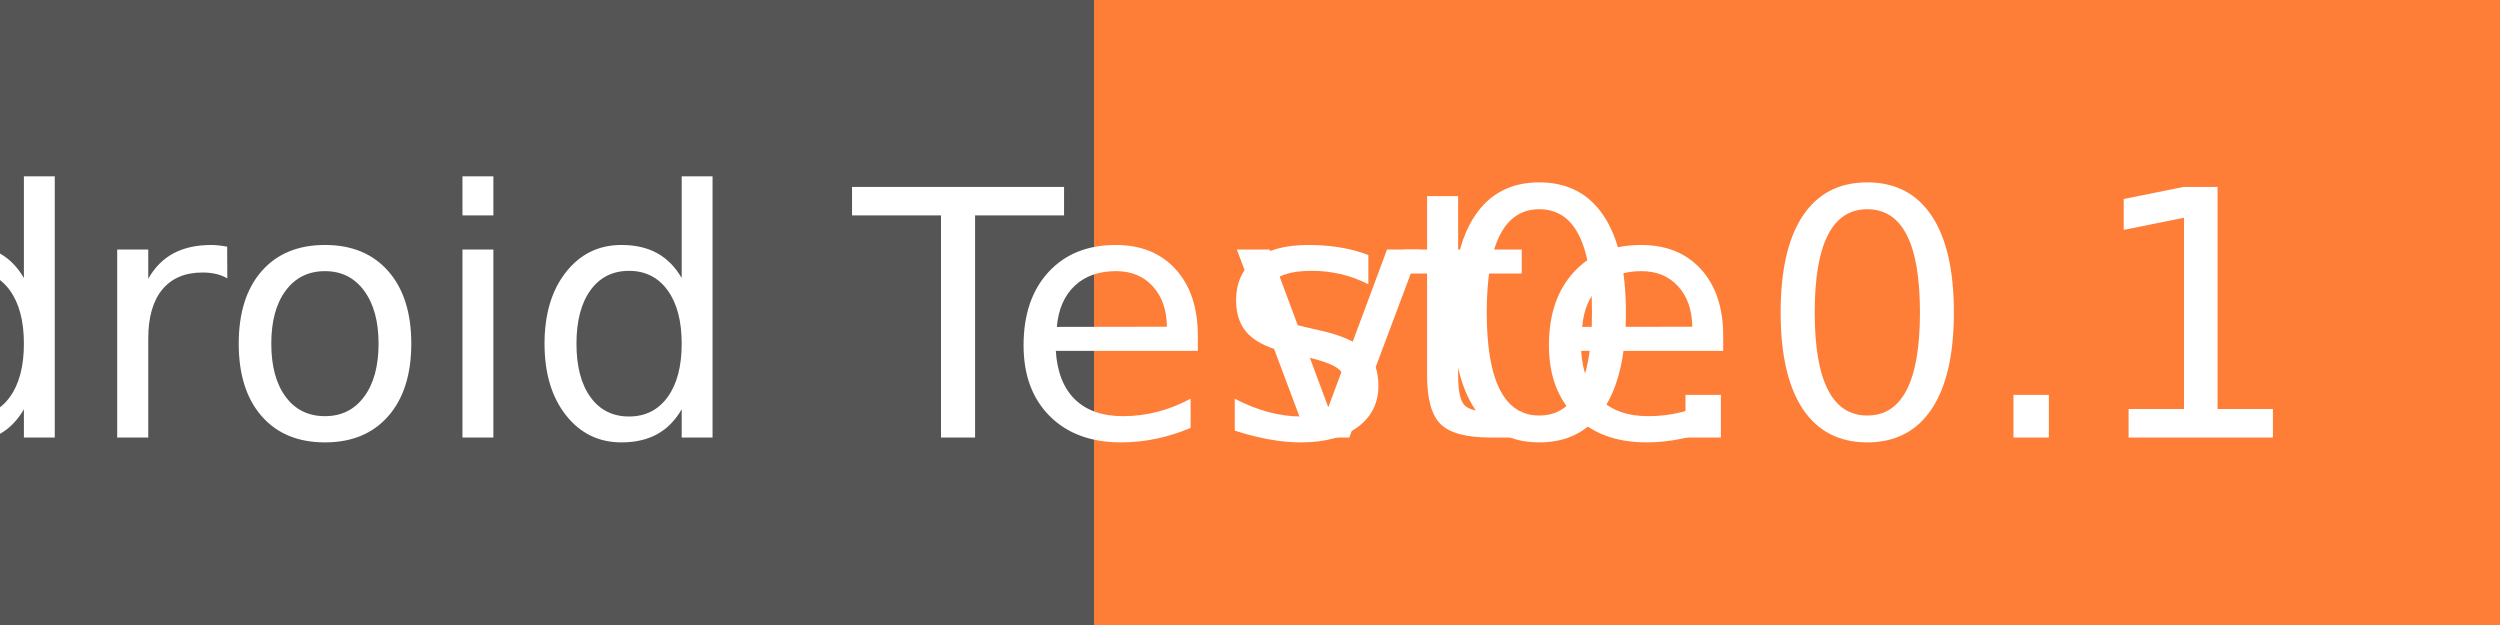
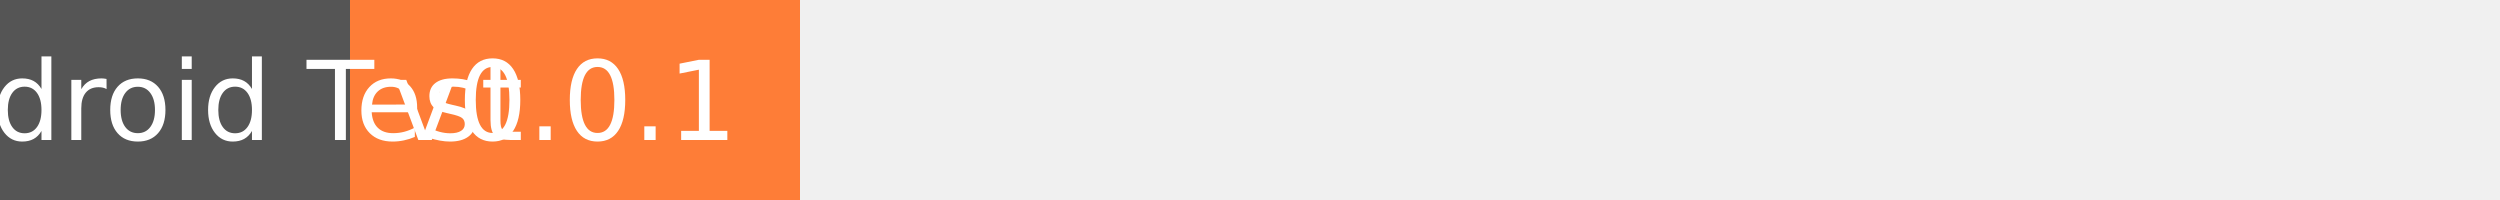
- <svg xmlns="http://www.w3.org/2000/svg" width="80" height="20">
+ <svg xmlns="http://www.w3.org/2000/svg" width="250" height="20">
  <g shape-rendering="crispEdges">
    <path fill="#555" d="M0 0h35v20H0z" />
    <path fill="#fe7d37" d="M35 0h45v20H35z" />
  </g>
  <g fill="#fff" text-anchor="middle" font-family="DejaVu Sans,Verdana,Geneva,sans-serif" font-size="110">
-     <text x="185" y="140" transform="scale(.1)" textLength="250">Android Teste</text>
+     <text x="185" y="140" transform="scale(.1)" textLength="250">Android Test</text>
    <text x="565" y="140" transform="scale(.1)" textLength="350">v0.0.1</text>
  </g>
</svg>
